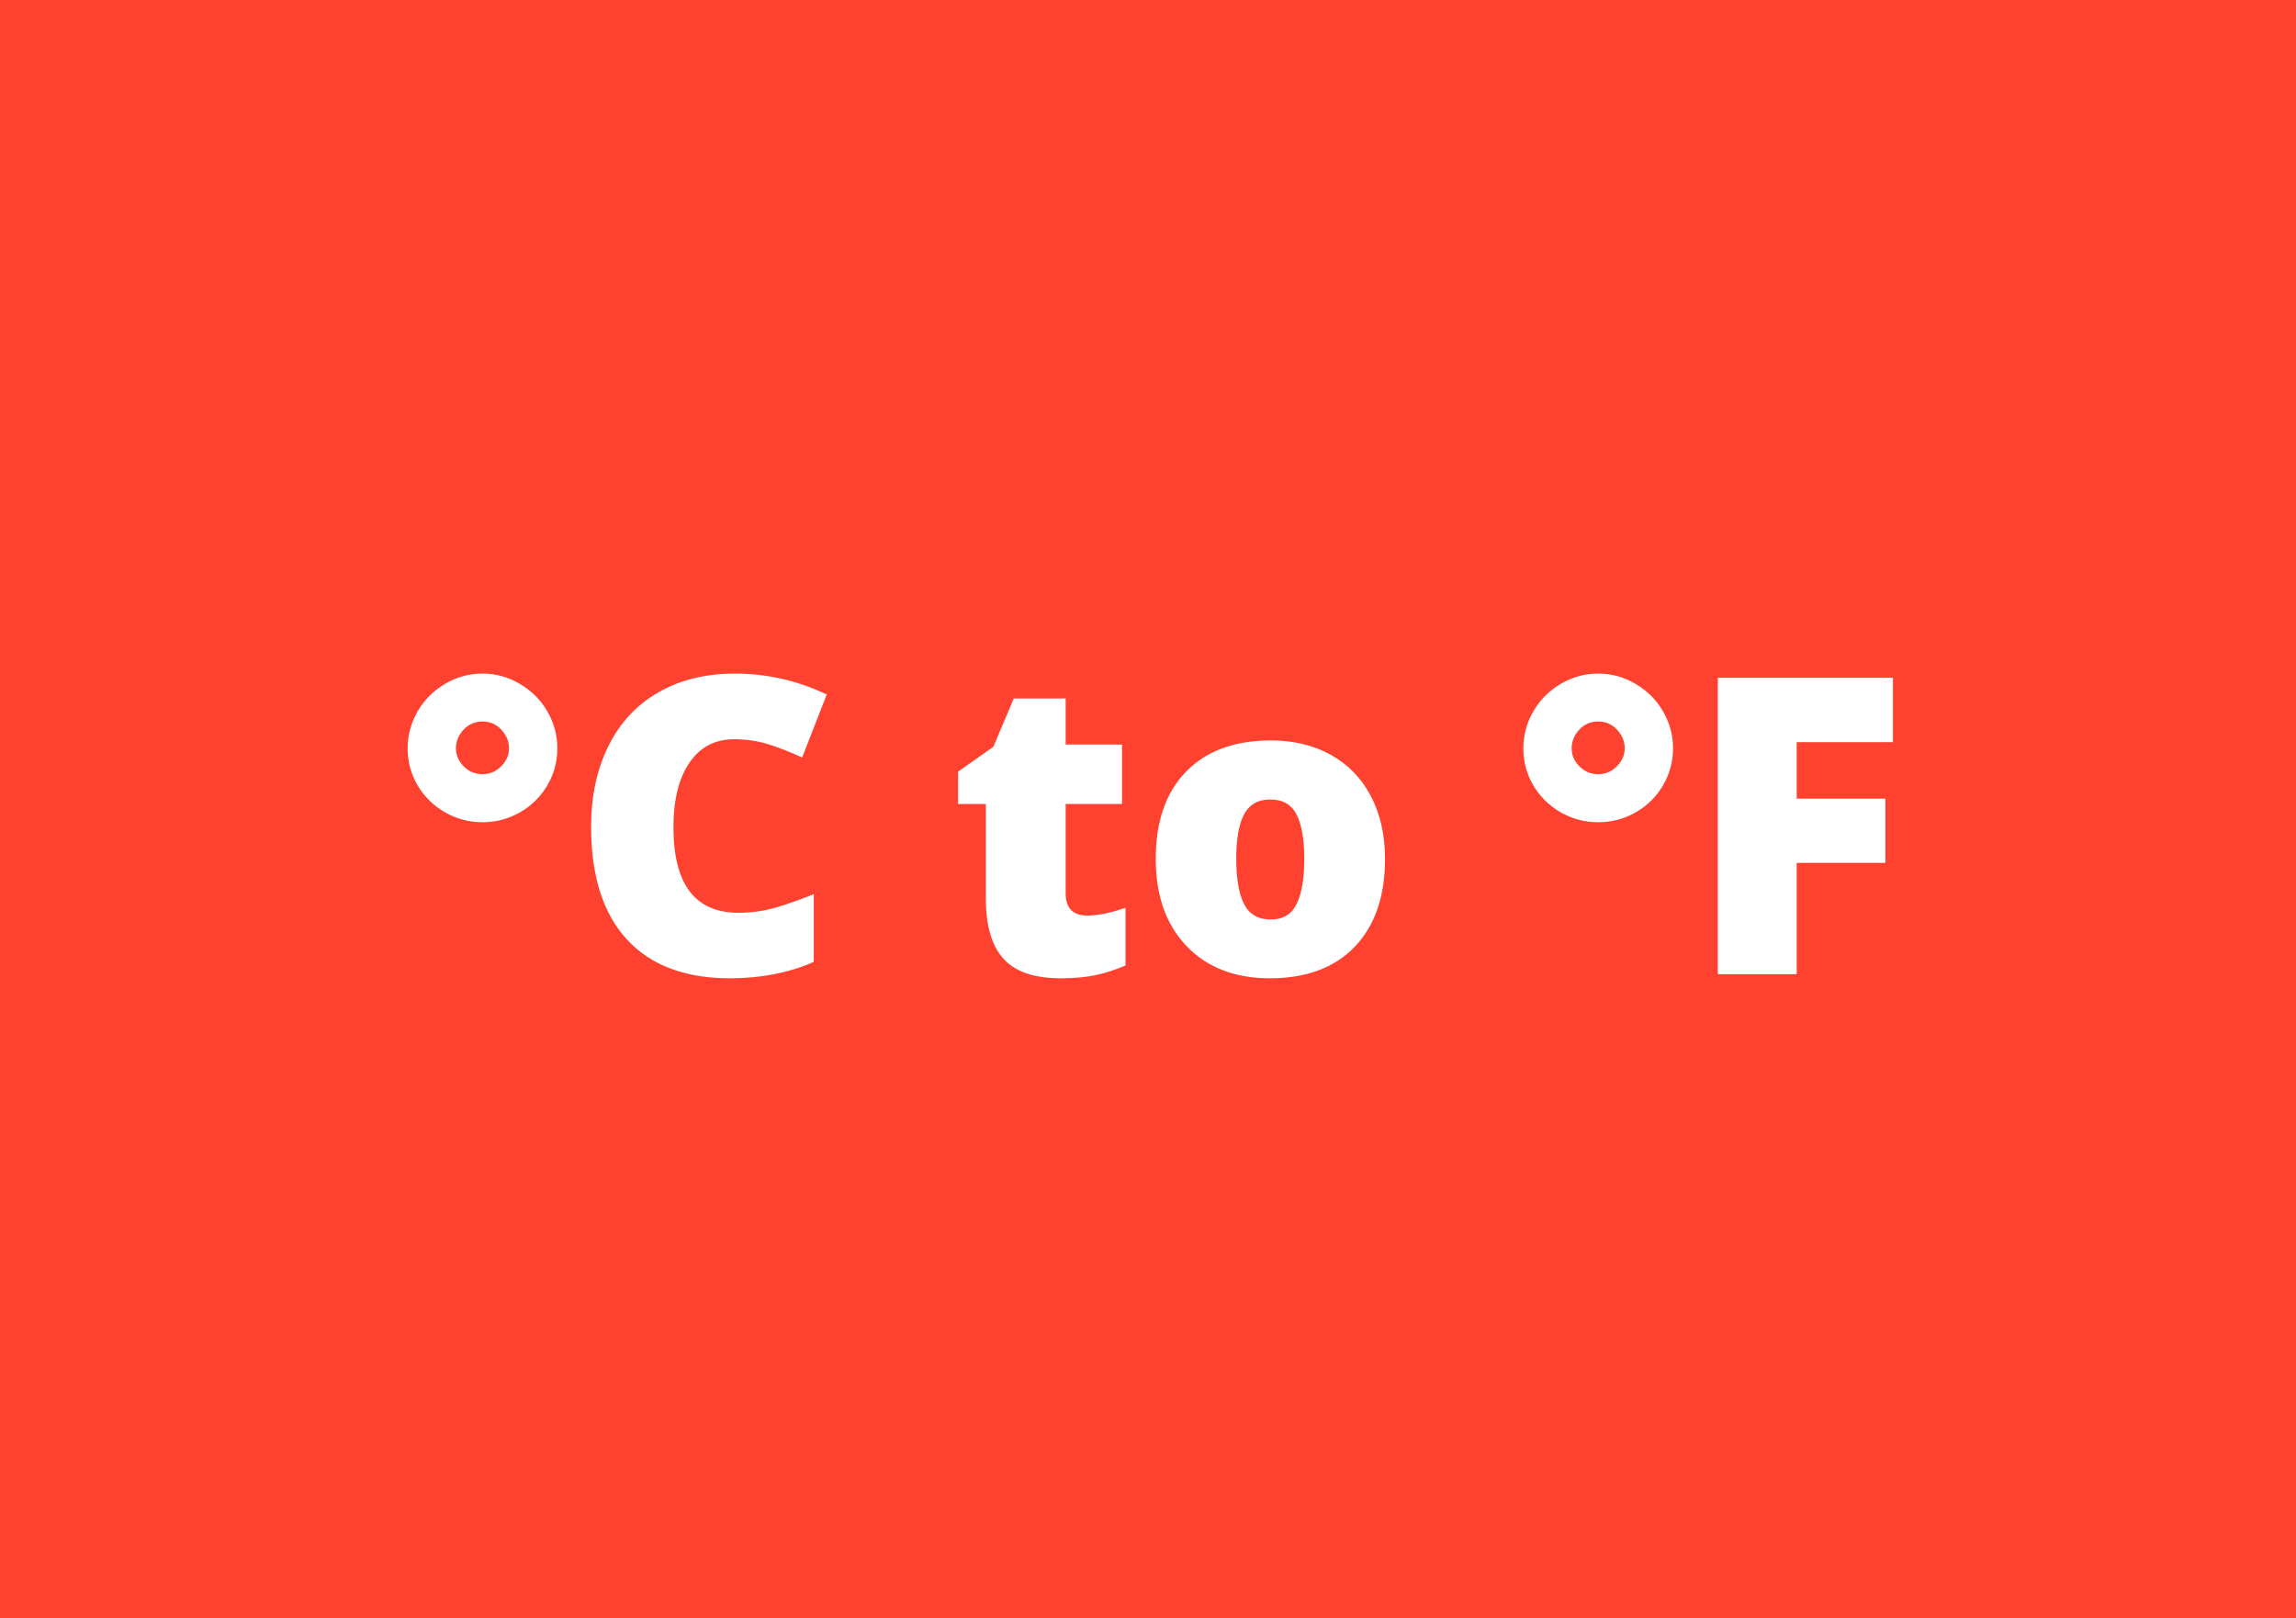
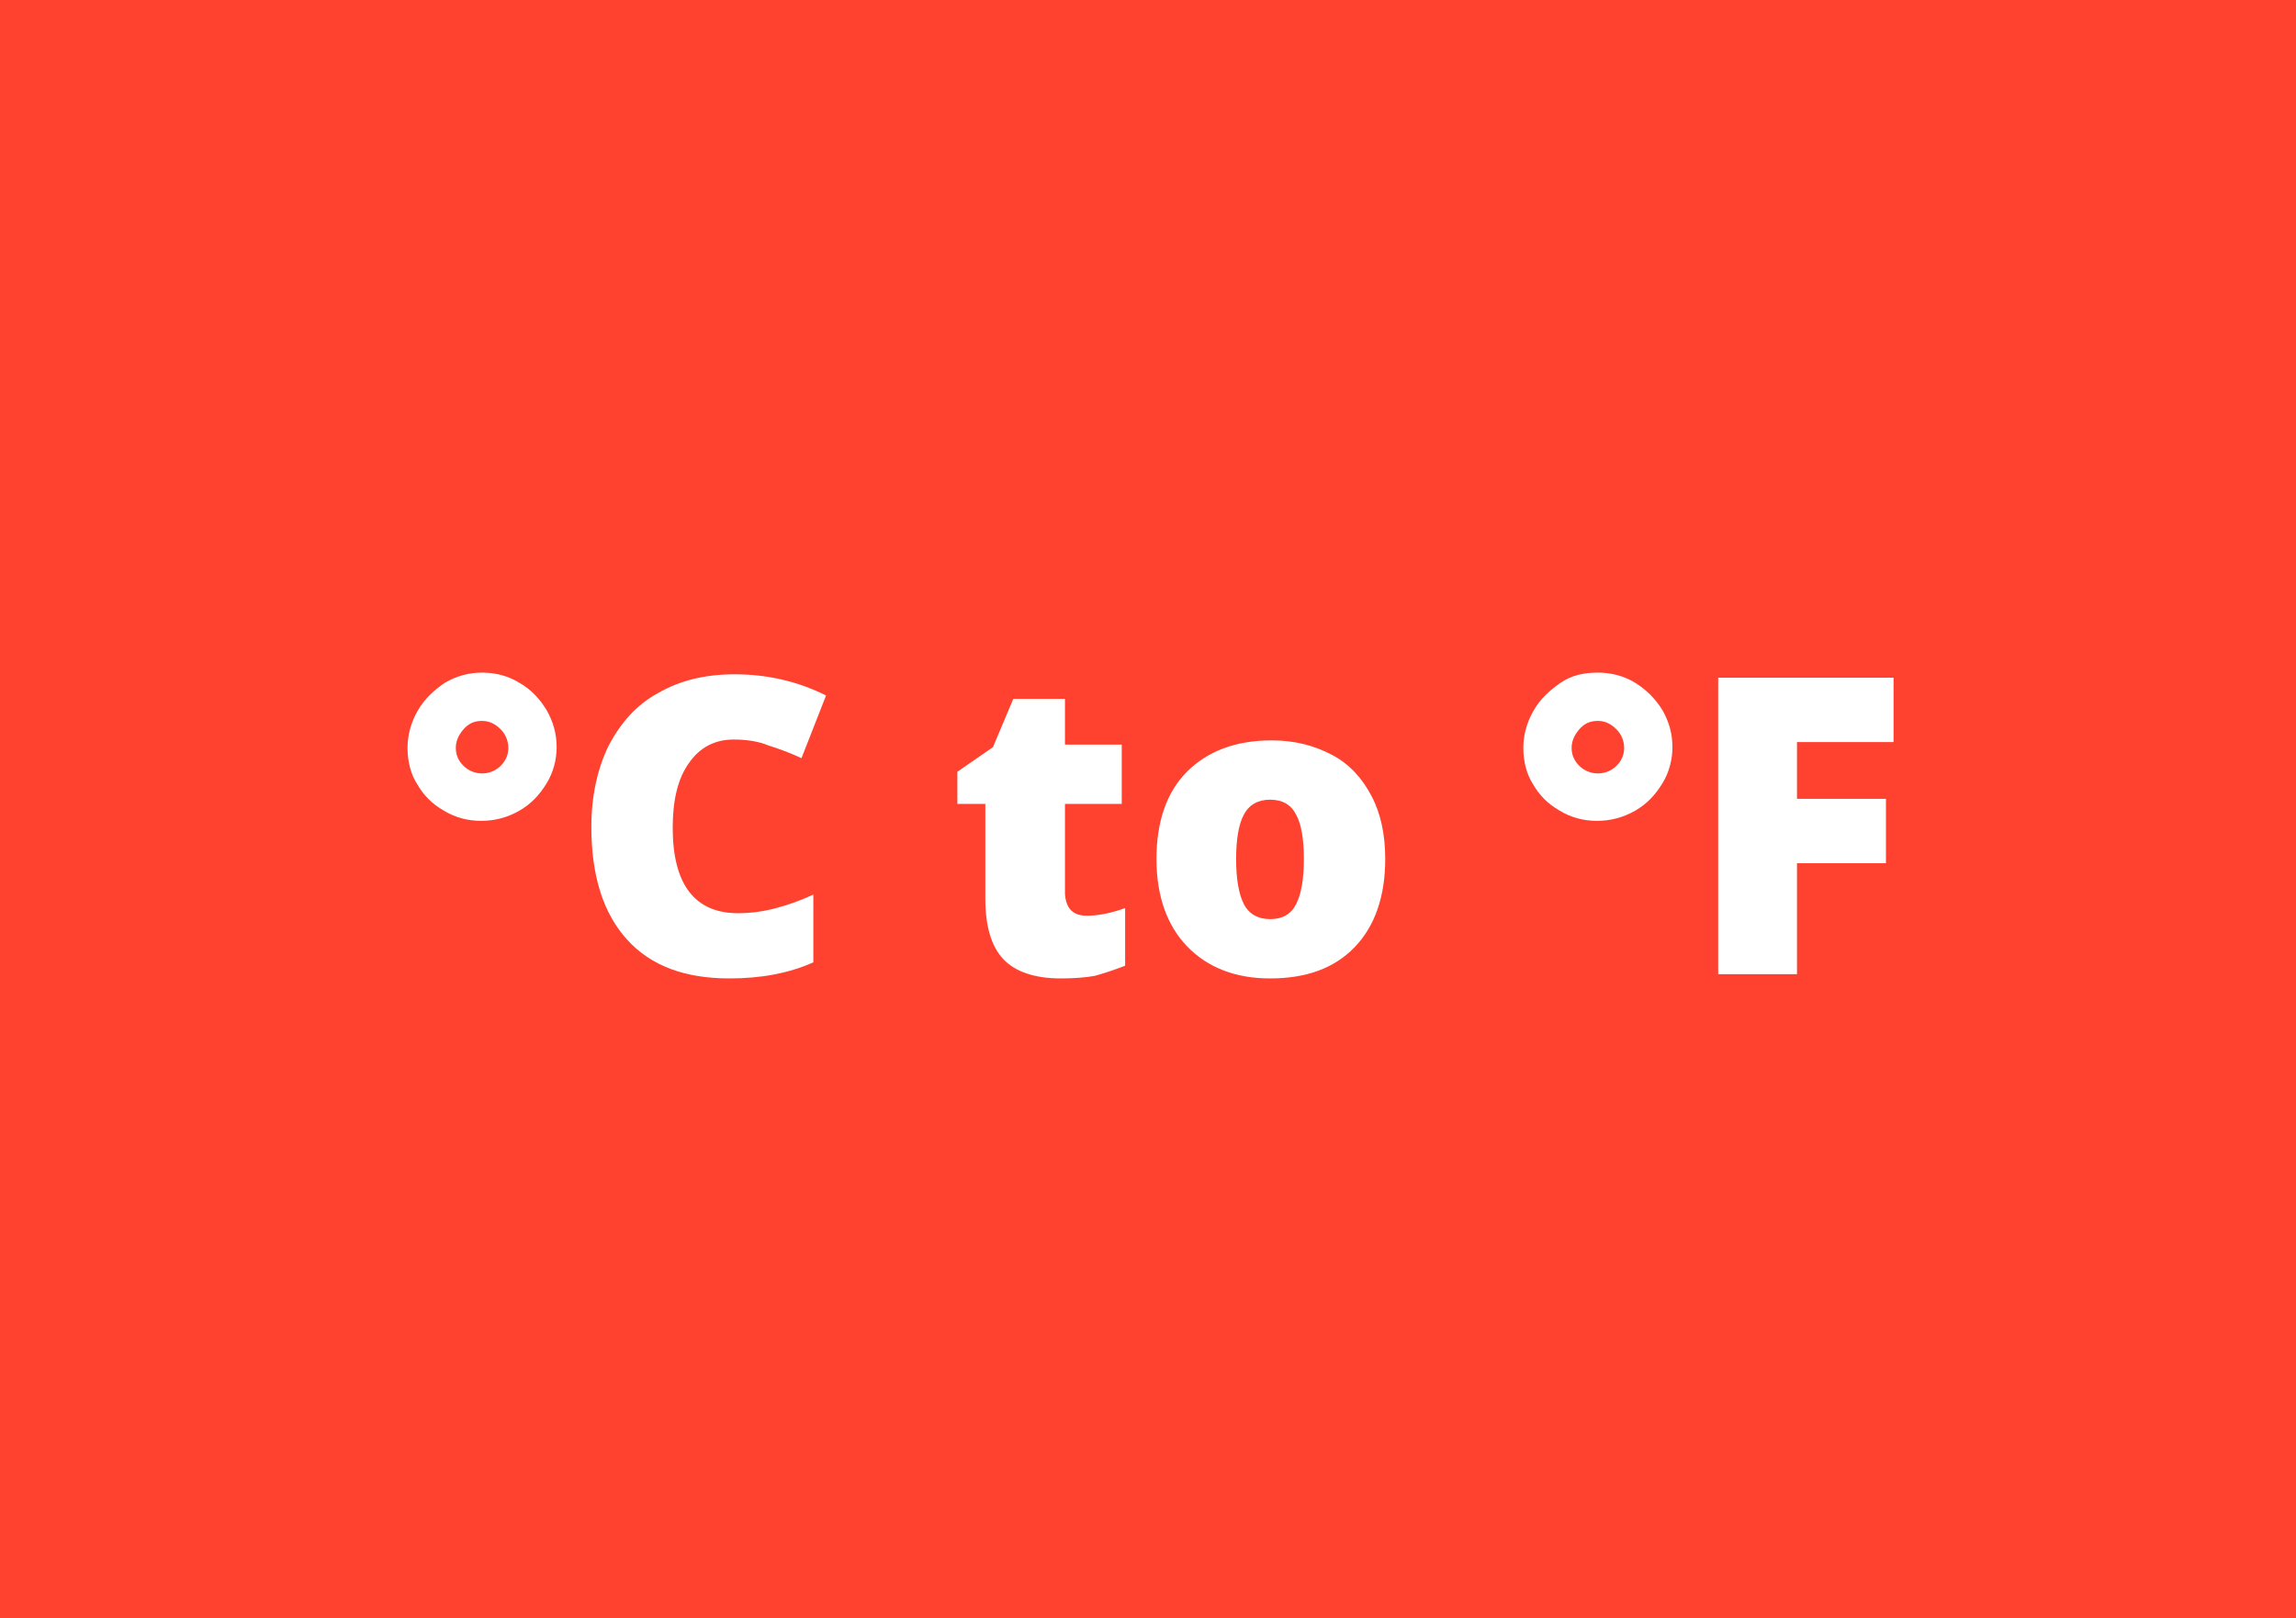
- <svg xmlns="http://www.w3.org/2000/svg" id="group-14" viewBox="52 -803 271 191">
-   <defs>
-     <style>
-       .cls-1 {
-         fill: #ff4230;
-       }
- 
-       .cls-2 {
-         fill: #fff;
-         font-size: 49px;
-         font-family: OpenSans-Extrabold, Open Sans;
-         font-weight: 800;
-       }
-     </style>
-   </defs>
-   <rect id="rectangle-5" class="cls-1" width="271" height="191" transform="translate(52 -803)" />
-   <text id="Cash_Register" data-name="Cash Register" class="cls-2" transform="translate(188 -688)">
-     <tspan x="-89.387" y="0">°C to °F</tspan>
-   </text>
+ <svg xmlns="http://www.w3.org/2000/svg" version="1.1" id="group-14" x="0px" y="0px" viewBox="0 0 271 191" style="enable-background:new 0 0 271 191;" xml:space="preserve">
+   <style type="text/css">
+ 	.st0{fill:#FF4230;}
+ 	.st1{enable-background:new    ;}
+ 	.st2{fill:#FFFFFF;}
+ </style>
+   <rect id="rectangle-5" class="st0" width="271" height="191" />
+   <g class="st1">
+     <path class="st2" d="M48.1,88.3c0-1.5,0.4-3,1.2-4.4c0.8-1.4,1.9-2.4,3.2-3.3c1.4-0.8,2.8-1.2,4.4-1.2s3.1,0.4,4.4,1.2   c1.4,0.8,2.4,1.9,3.2,3.2c0.8,1.4,1.2,2.8,1.2,4.4c0,1.5-0.4,3-1.2,4.3c-0.8,1.3-1.8,2.4-3.2,3.2c-1.4,0.8-2.9,1.2-4.5,1.2   c-1.6,0-3.1-0.4-4.4-1.2c-1.4-0.8-2.4-1.8-3.2-3.2C48.5,91.4,48.1,89.9,48.1,88.3z M53.8,88.3c0,0.8,0.3,1.5,0.9,2.1   c0.6,0.6,1.4,0.9,2.2,0.9s1.6-0.3,2.2-0.9c0.6-0.6,0.9-1.3,0.9-2.1c0-0.8-0.3-1.6-0.9-2.2c-0.6-0.6-1.3-1-2.2-1   c-0.9,0-1.6,0.3-2.2,1C54.1,86.8,53.8,87.5,53.8,88.3z" />
+     <path class="st2" d="M86.6,87.3c-2.2,0-4,0.9-5.3,2.8c-1.3,1.8-1.9,4.4-1.9,7.6c0,6.7,2.6,10.1,7.7,10.1c1.5,0,3-0.2,4.5-0.6   c1.5-0.4,2.9-0.9,4.4-1.6v8c-2.9,1.3-6.2,1.9-9.9,1.9c-5.3,0-9.3-1.5-12.1-4.6c-2.8-3.1-4.2-7.5-4.2-13.3c0-3.6,0.7-6.8,2-9.5   c1.4-2.7,3.3-4.9,5.9-6.3c2.6-1.5,5.6-2.2,9-2.2c3.8,0,7.4,0.8,10.8,2.5l-2.9,7.4c-1.3-0.6-2.6-1.1-3.9-1.5   C89.5,87.5,88.1,87.3,86.6,87.3z" />
+     <path class="st2" d="M128.3,108.1c1.3,0,2.8-0.3,4.5-0.9v6.8c-1.3,0.5-2.5,0.9-3.6,1.2c-1.1,0.2-2.5,0.3-4,0.3   c-3.1,0-5.4-0.8-6.8-2.3s-2.1-3.9-2.1-7.1V94.9h-3.3v-3.8l4.2-2.9l2.4-5.7h6.1v5.4h6.7v7h-6.7v10.6   C125.8,107.2,126.6,108.1,128.3,108.1z" />
+     <path class="st2" d="M163.5,101.4c0,4.4-1.2,7.9-3.6,10.4c-2.4,2.5-5.7,3.7-10,3.7c-4.1,0-7.4-1.3-9.8-3.8c-2.4-2.5-3.6-6-3.6-10.3   c0-4.4,1.2-7.9,3.6-10.3c2.4-2.4,5.7-3.7,10-3.7c2.7,0,5,0.6,7.1,1.7s3.6,2.8,4.7,4.9S163.5,98.6,163.5,101.4z M145.9,101.4   c0,2.3,0.3,4.1,0.9,5.3c0.6,1.2,1.7,1.8,3.1,1.8c1.5,0,2.5-0.6,3.1-1.8c0.6-1.2,0.9-3,0.9-5.3c0-2.3-0.3-4.1-0.9-5.2   c-0.6-1.2-1.6-1.8-3.1-1.8c-1.4,0-2.5,0.6-3.1,1.8C146.2,97.3,145.9,99.1,145.9,101.4z" />
+     <path class="st2" d="M179.8,88.3c0-1.5,0.4-3,1.2-4.4c0.8-1.4,1.9-2.4,3.2-3.3s2.8-1.2,4.4-1.2s3.1,0.4,4.4,1.2s2.4,1.9,3.2,3.2   c0.8,1.4,1.2,2.8,1.2,4.4c0,1.5-0.4,3-1.2,4.3s-1.8,2.4-3.2,3.2c-1.4,0.8-2.9,1.2-4.5,1.2c-1.6,0-3.1-0.4-4.4-1.2   c-1.4-0.8-2.4-1.8-3.2-3.2C180.2,91.4,179.8,89.9,179.8,88.3z M185.5,88.3c0,0.8,0.3,1.5,0.9,2.1c0.6,0.6,1.4,0.9,2.2,0.9   s1.6-0.3,2.2-0.9s0.9-1.3,0.9-2.1c0-0.8-0.3-1.6-0.9-2.2c-0.6-0.6-1.3-1-2.2-1c-0.9,0-1.6,0.3-2.2,1   C185.8,86.8,185.5,87.5,185.5,88.3z" />
+     <path class="st2" d="M212.1,115h-9.3V80h20.7v7.6h-11.4v6.7h10.5v7.6h-10.5V115z" />
+   </g>
</svg>
